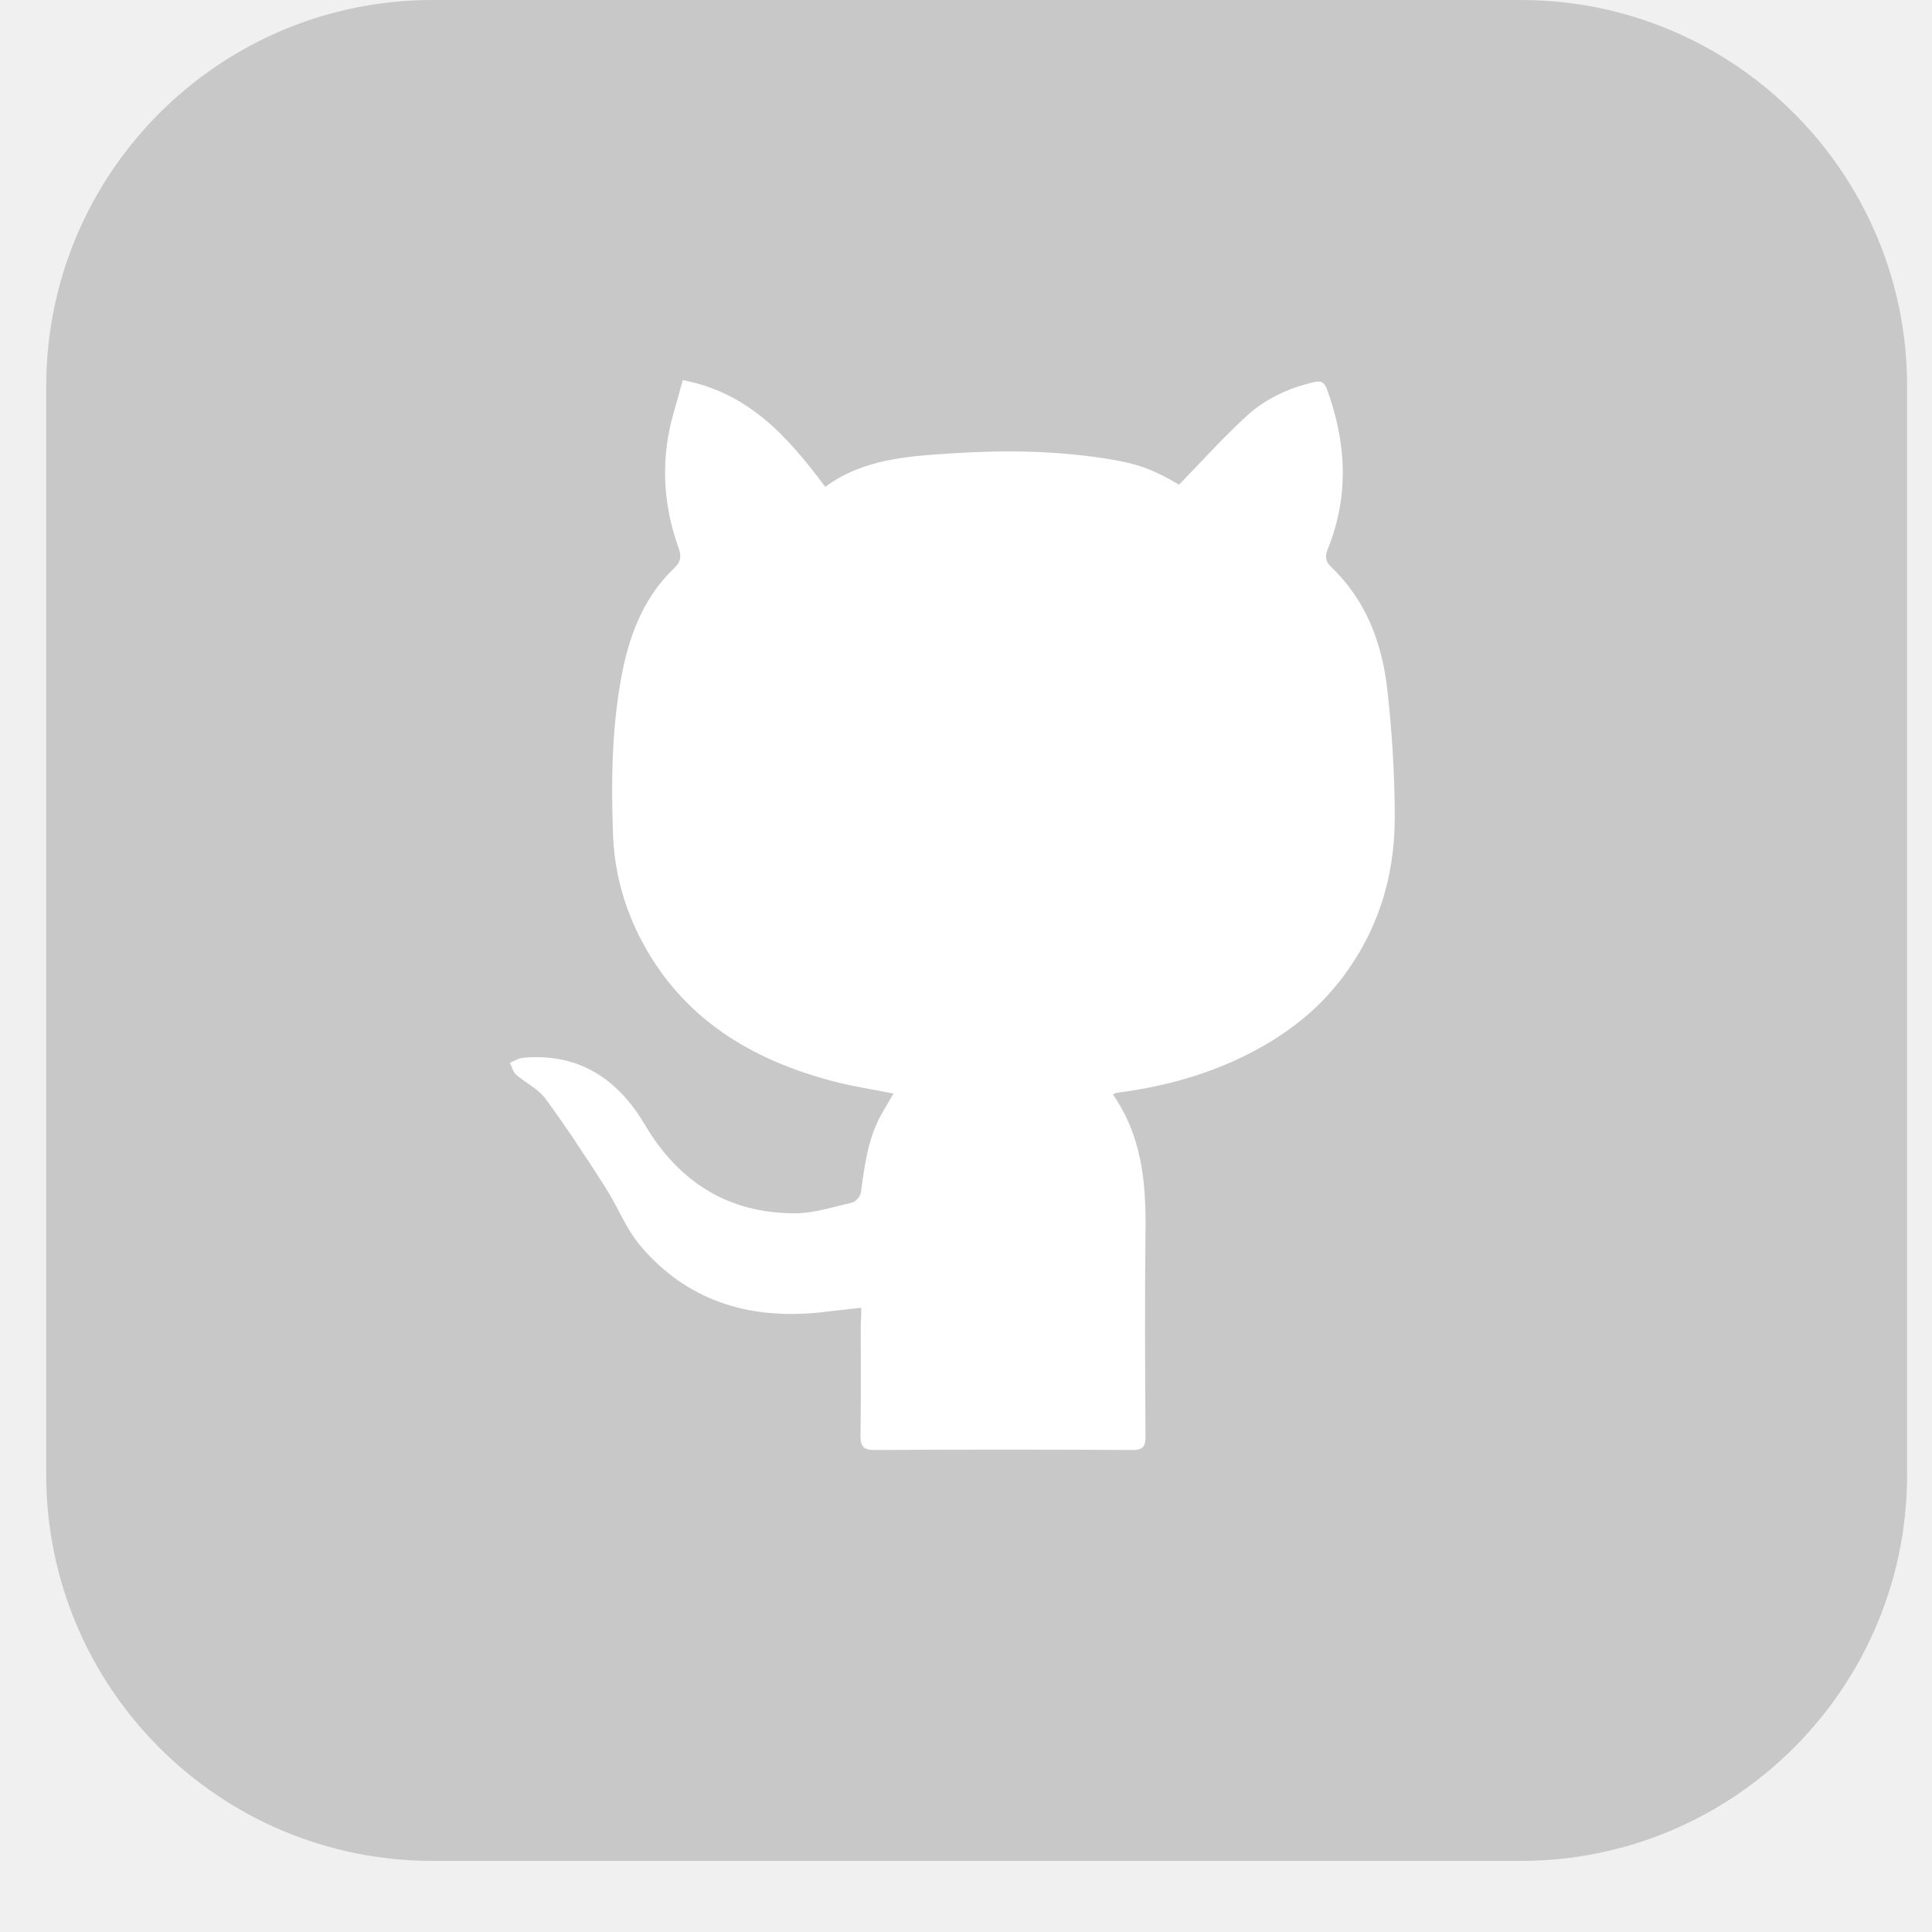
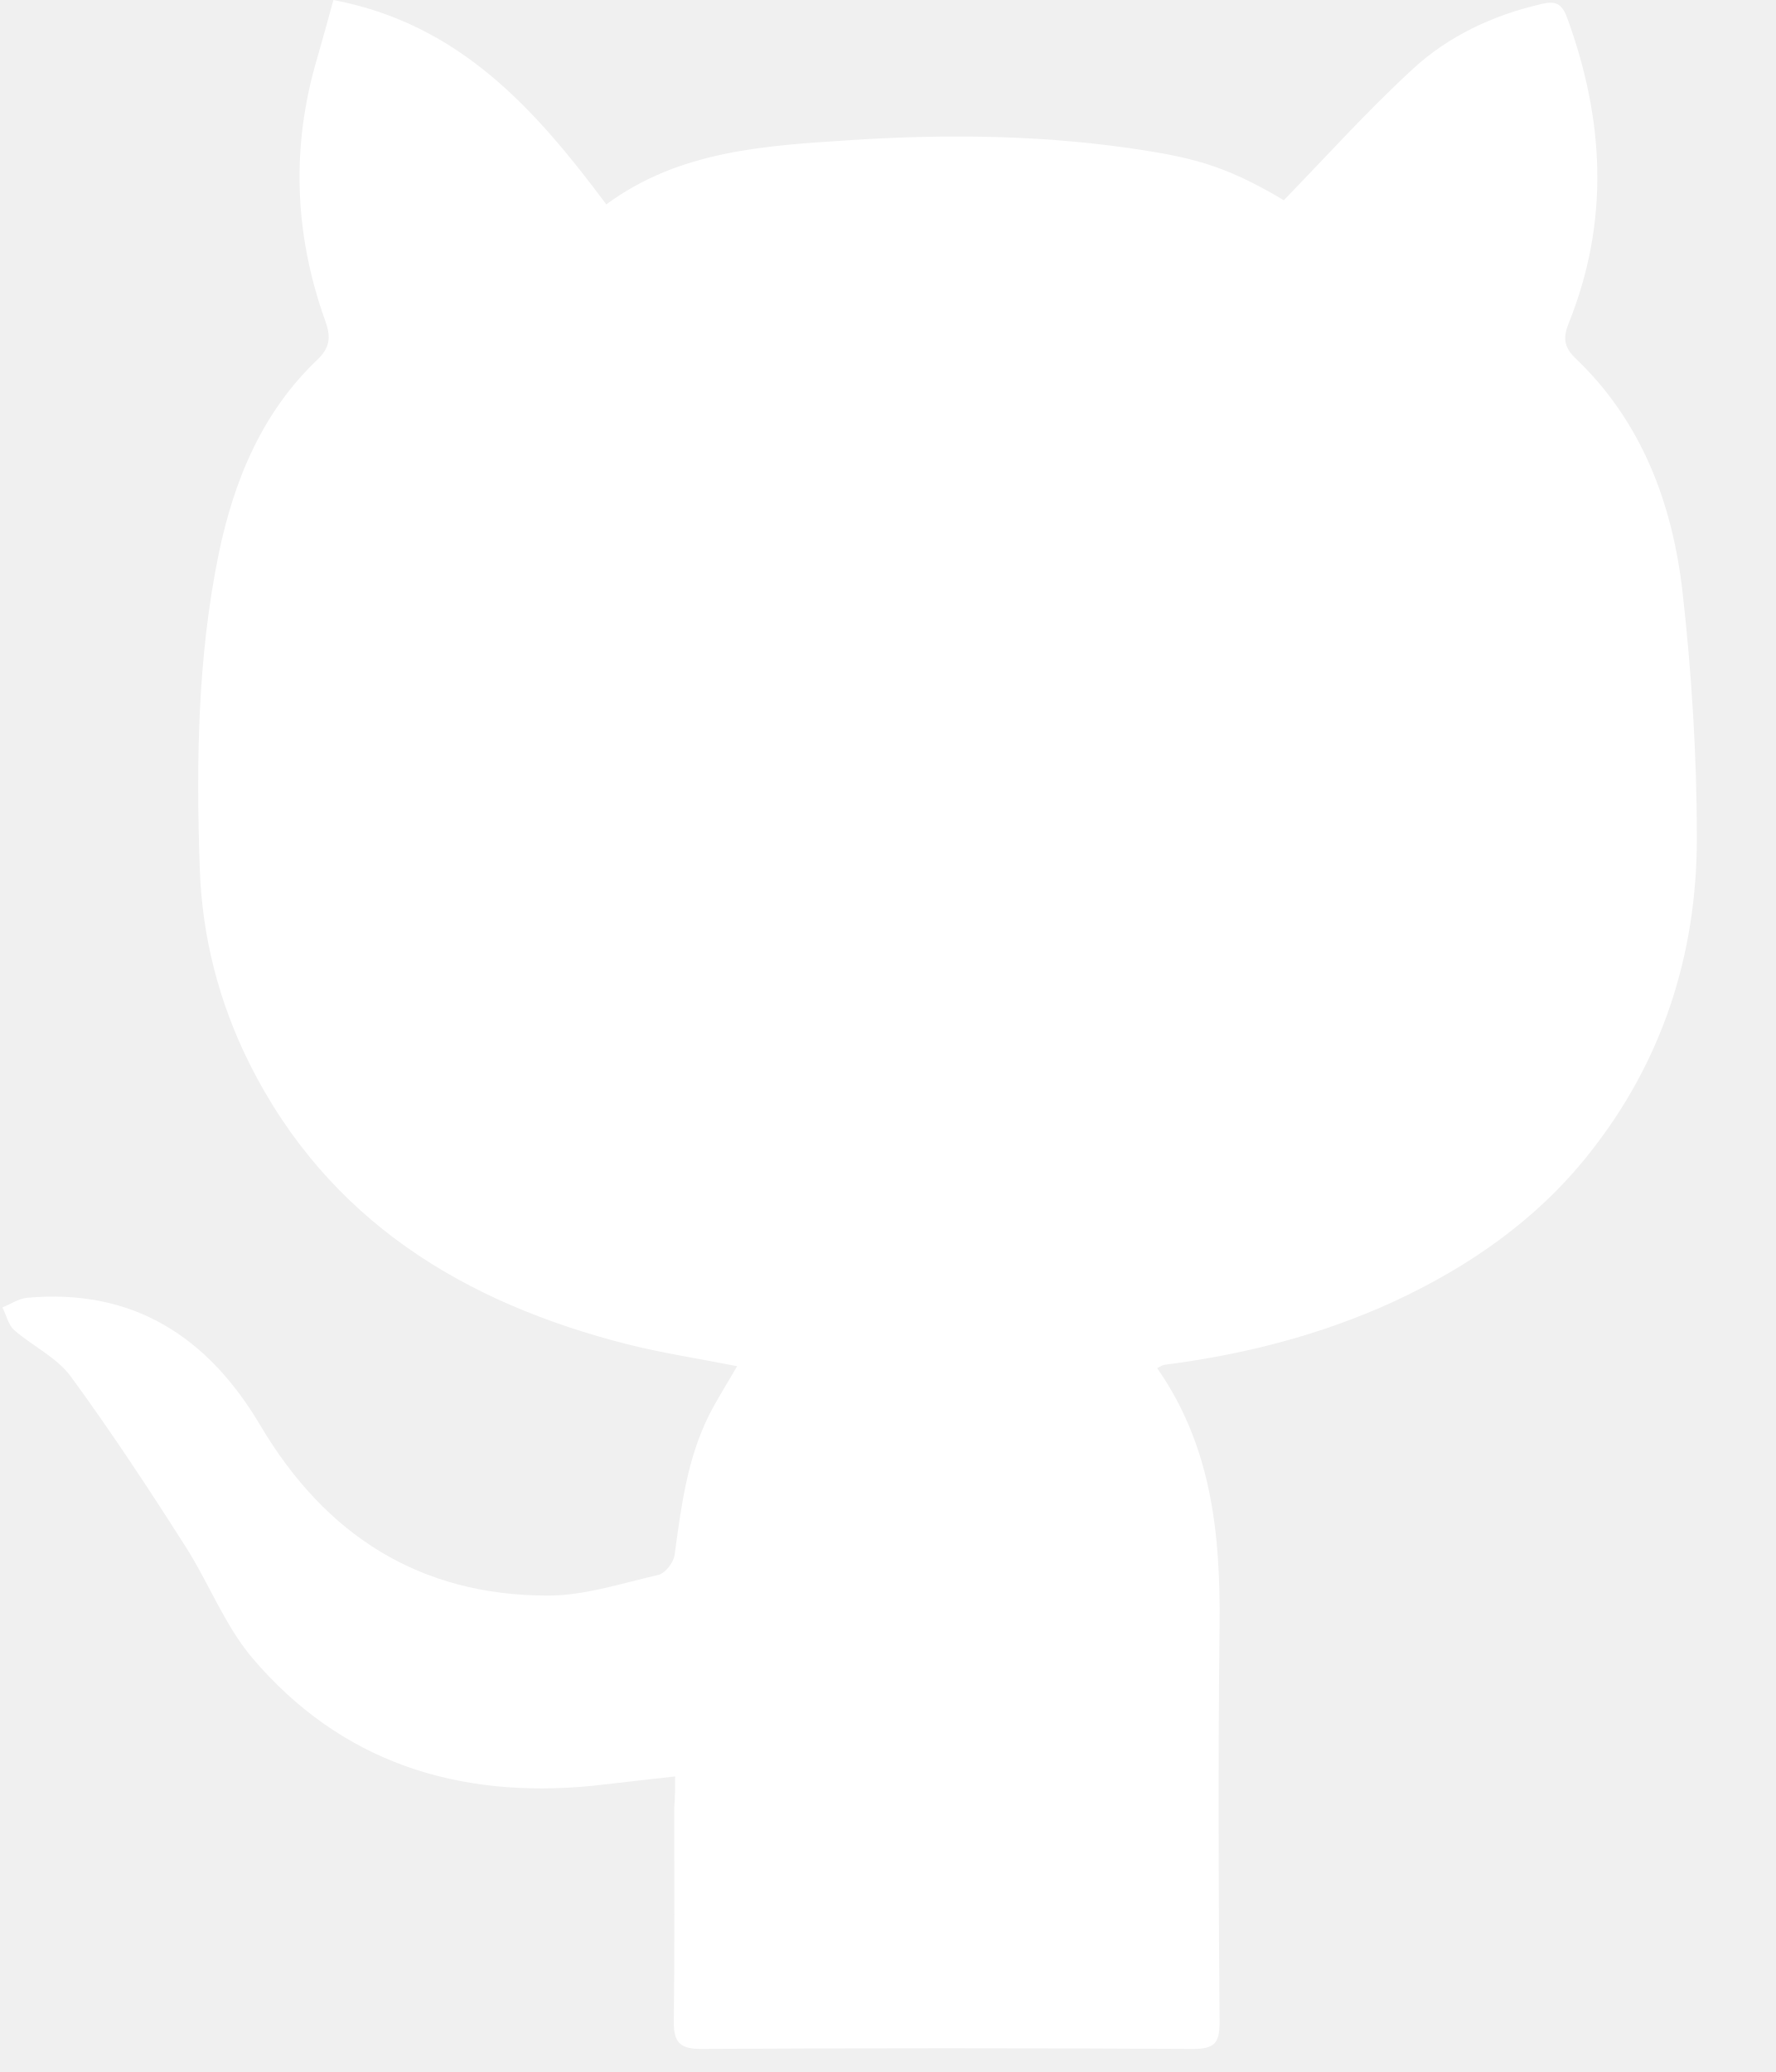
- <svg xmlns="http://www.w3.org/2000/svg" width="25" height="25" viewBox="0 0 25 25" fill="none">
-   <rect opacity="0.5" x="0.598" width="24.08" height="24.08" rx="5" fill="#A0A0A0" />
-   <path d="M11.145 16.922C10.938 16.944 10.763 16.966 10.588 16.985C9.679 17.075 8.885 16.828 8.285 16.119C8.098 15.897 7.992 15.61 7.832 15.363C7.585 14.975 7.332 14.591 7.06 14.219C6.967 14.091 6.804 14.016 6.679 13.906C6.638 13.872 6.626 13.806 6.598 13.753C6.654 13.731 6.707 13.694 6.763 13.688C7.482 13.622 7.988 13.953 8.342 14.55C8.782 15.294 9.42 15.7 10.285 15.7C10.535 15.7 10.785 15.616 11.032 15.56C11.079 15.547 11.135 15.475 11.142 15.422C11.185 15.097 11.226 14.772 11.376 14.475C11.432 14.366 11.498 14.263 11.563 14.15C11.31 14.1 11.066 14.063 10.826 14.003C9.717 13.722 8.801 13.166 8.27 12.11C8.063 11.697 7.948 11.253 7.932 10.791C7.907 10.078 7.917 9.363 8.06 8.66C8.163 8.166 8.351 7.706 8.726 7.35C8.807 7.272 8.823 7.203 8.779 7.085C8.57 6.5 8.548 5.906 8.726 5.31C8.763 5.181 8.798 5.053 8.835 4.919C9.692 5.081 10.201 5.66 10.679 6.3C11.173 5.935 11.757 5.903 12.326 5.866C13.001 5.822 13.679 5.831 14.351 5.941C14.701 5.997 14.916 6.069 15.257 6.272C15.551 5.969 15.826 5.663 16.129 5.385C16.37 5.163 16.67 5.022 16.995 4.947C17.085 4.925 17.132 4.935 17.17 5.035C17.423 5.725 17.46 6.413 17.182 7.103C17.145 7.197 17.148 7.263 17.226 7.338C17.676 7.766 17.882 8.319 17.951 8.916C18.013 9.469 18.048 10.025 18.048 10.581C18.048 11.372 17.813 12.097 17.317 12.719C16.966 13.16 16.513 13.475 16.001 13.713C15.504 13.941 14.985 14.072 14.448 14.141C14.435 14.144 14.423 14.153 14.401 14.163C14.77 14.691 14.829 15.285 14.823 15.9C14.813 16.797 14.816 17.691 14.823 18.588C14.823 18.728 14.782 18.763 14.645 18.763C13.535 18.756 12.426 18.756 11.316 18.763C11.179 18.763 11.135 18.719 11.135 18.585C11.142 18.1 11.138 17.616 11.138 17.131C11.145 17.06 11.145 16.997 11.145 16.922Z" fill="white" />
+ <svg xmlns="http://www.w3.org/2000/svg" width="12" height="14" viewBox="0 0 12 14" fill="none">
+   <path d="M4.562 12.003C4.356 12.025 4.181 12.047 4.006 12.066C3.097 12.156 2.303 11.909 1.703 11.2C1.516 10.978 1.409 10.691 1.25 10.444C1.003 10.056 0.75 9.672 0.478 9.3C0.384 9.172 0.222 9.097 0.097 8.988C0.056 8.953 0.044 8.887 0.016 8.834C0.072 8.812 0.125 8.775 0.181 8.769C0.9 8.703 1.406 9.034 1.759 9.631C2.2 10.375 2.837 10.781 3.703 10.781C3.953 10.781 4.203 10.697 4.45 10.641C4.497 10.628 4.553 10.556 4.559 10.503C4.603 10.178 4.644 9.853 4.794 9.556C4.85 9.447 4.916 9.344 4.981 9.231C4.728 9.181 4.484 9.144 4.244 9.084C3.134 8.803 2.219 8.247 1.688 7.191C1.481 6.778 1.366 6.334 1.35 5.872C1.325 5.159 1.334 4.444 1.478 3.741C1.581 3.247 1.769 2.788 2.144 2.431C2.225 2.353 2.241 2.284 2.197 2.166C1.988 1.581 1.966 0.988 2.144 0.391C2.181 0.263 2.216 0.134 2.253 0C3.109 0.163 3.619 0.741 4.097 1.381C4.591 1.016 5.175 0.984 5.744 0.947C6.419 0.903 7.097 0.912 7.769 1.022C8.119 1.078 8.334 1.15 8.675 1.353C8.969 1.05 9.244 0.744 9.547 0.466C9.787 0.244 10.088 0.103 10.412 0.028C10.503 0.006 10.55 0.016 10.588 0.116C10.841 0.806 10.878 1.494 10.6 2.184C10.562 2.278 10.566 2.344 10.644 2.419C11.094 2.847 11.3 3.4 11.369 3.997C11.431 4.55 11.466 5.106 11.466 5.662C11.466 6.453 11.231 7.178 10.734 7.8C10.384 8.241 9.931 8.556 9.419 8.794C8.922 9.022 8.403 9.153 7.866 9.222C7.853 9.225 7.841 9.234 7.819 9.244C8.188 9.772 8.247 10.366 8.241 10.981C8.231 11.878 8.234 12.772 8.241 13.669C8.241 13.809 8.2 13.844 8.062 13.844C6.953 13.838 5.844 13.838 4.734 13.844C4.597 13.844 4.553 13.8 4.553 13.666C4.559 13.181 4.556 12.697 4.556 12.213C4.562 12.141 4.562 12.078 4.562 12.003Z" fill="white" />
</svg>
